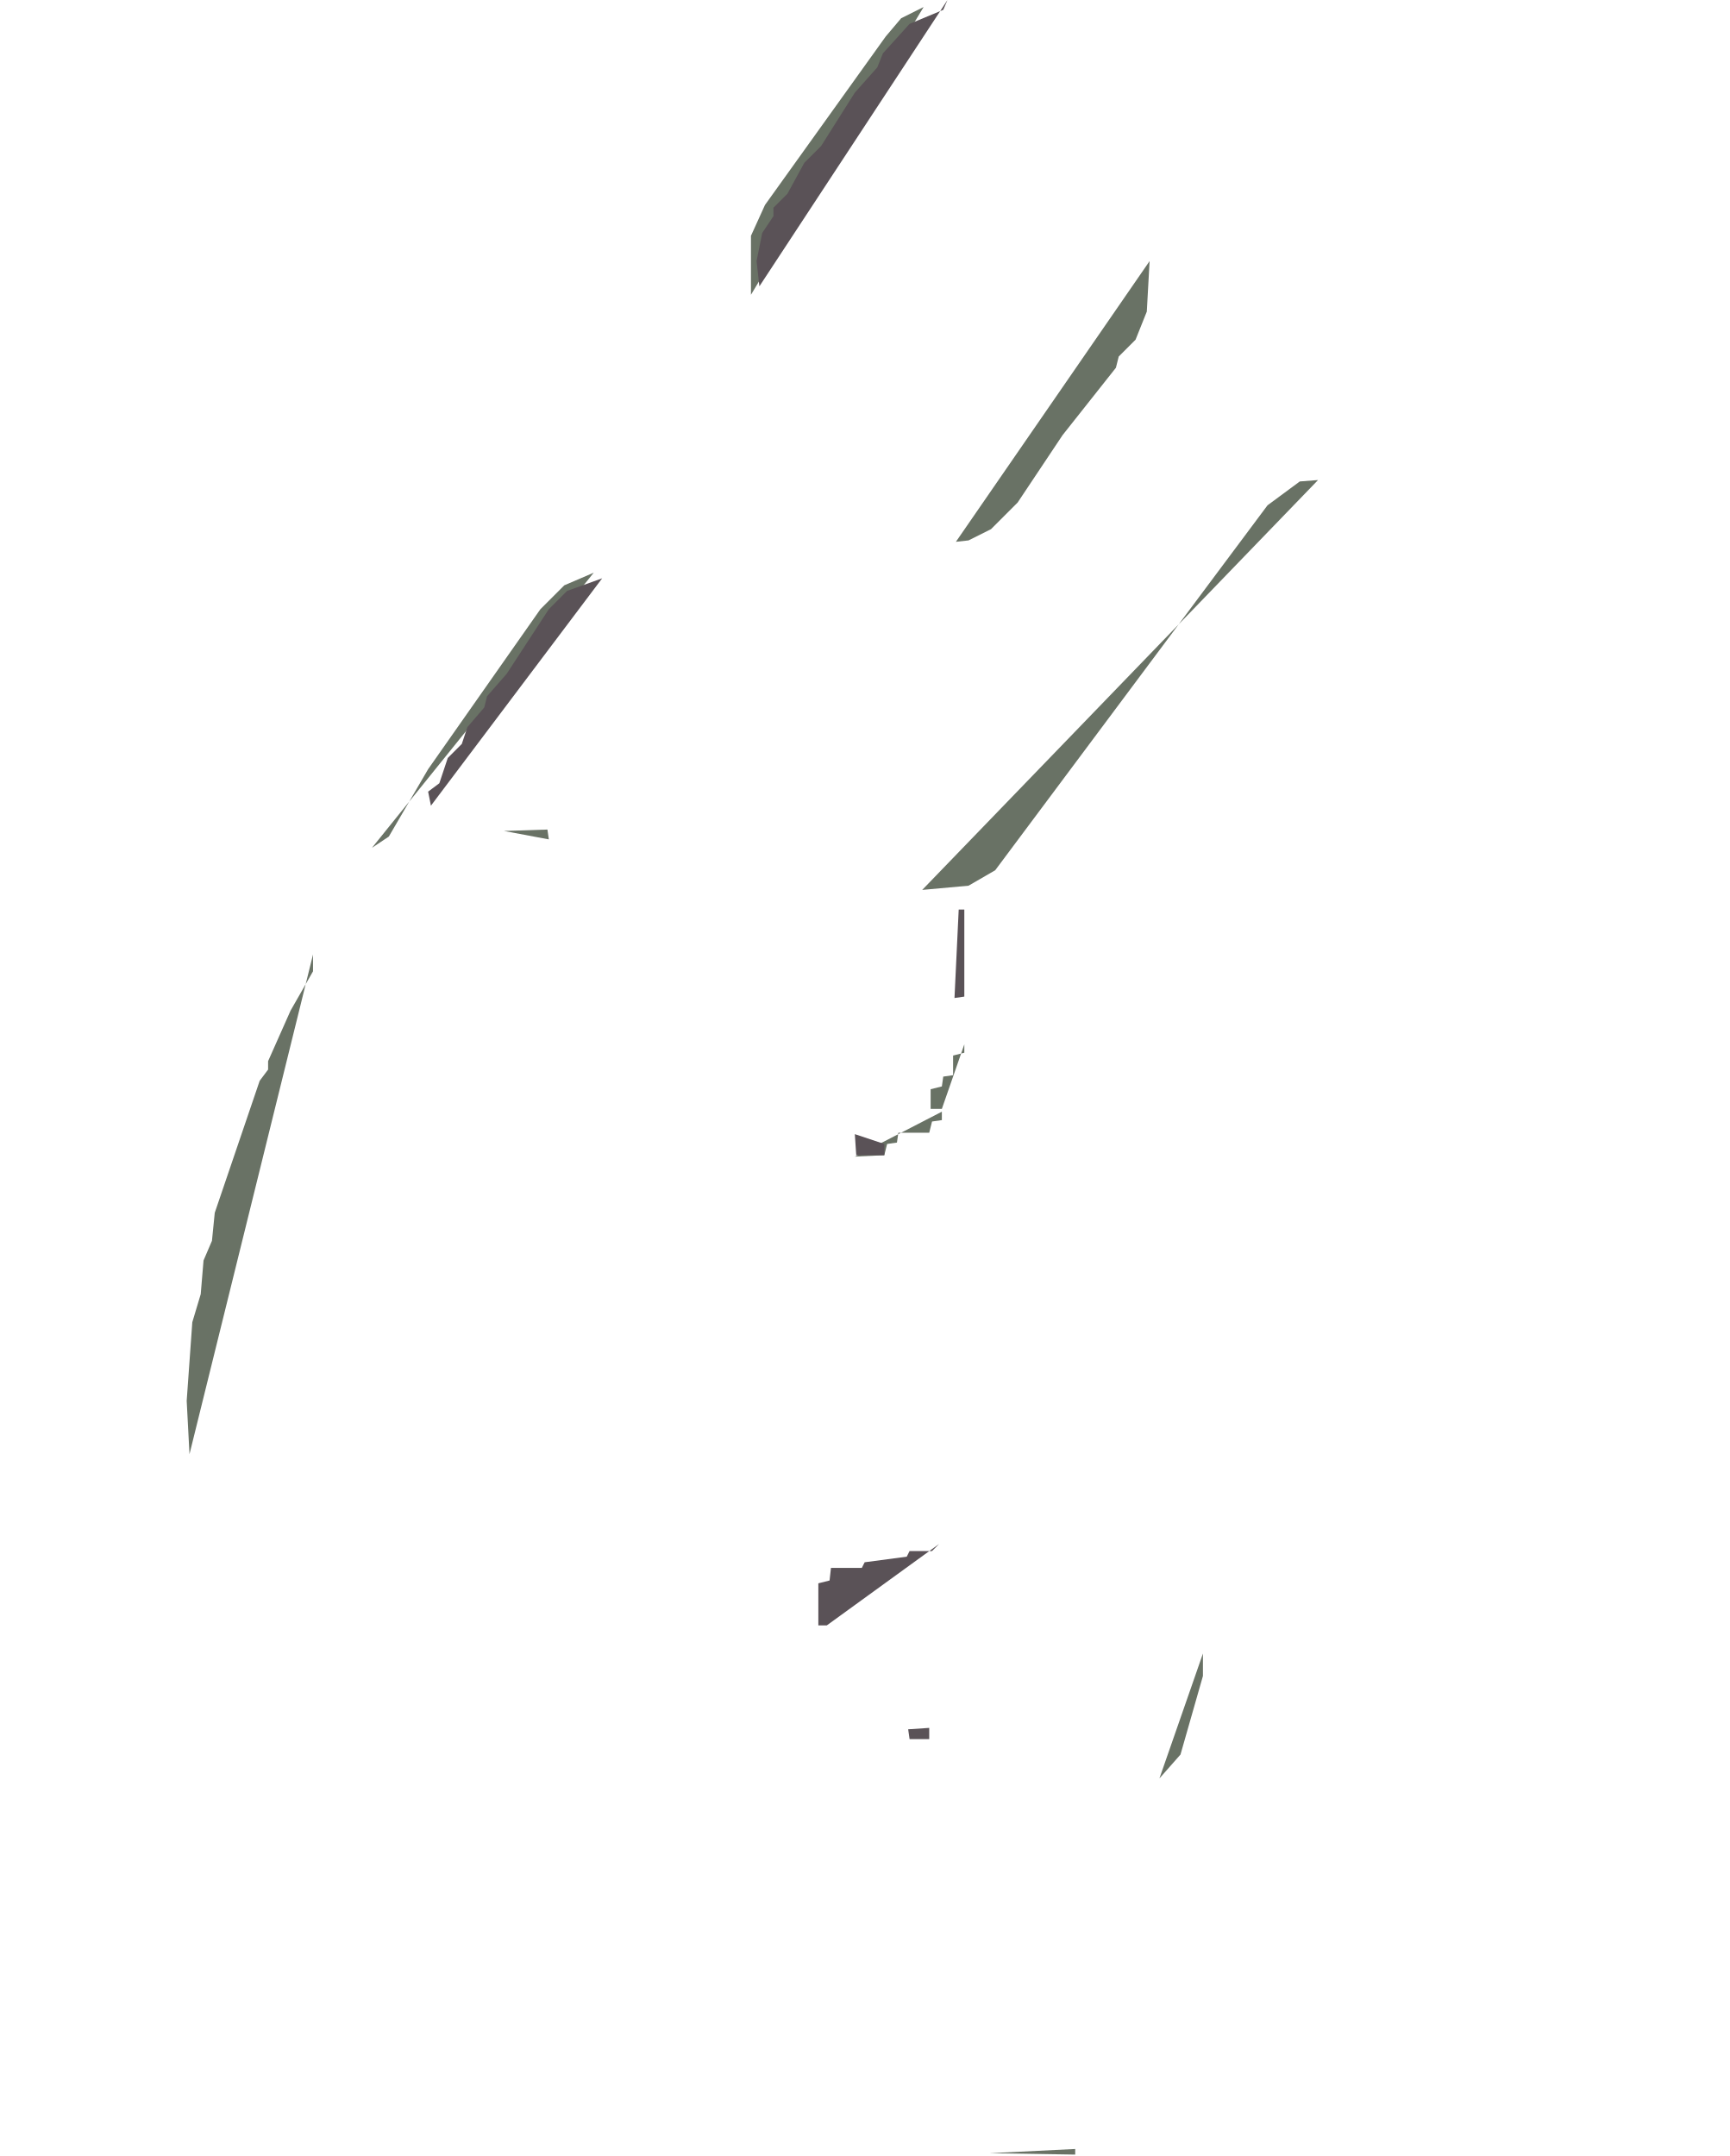
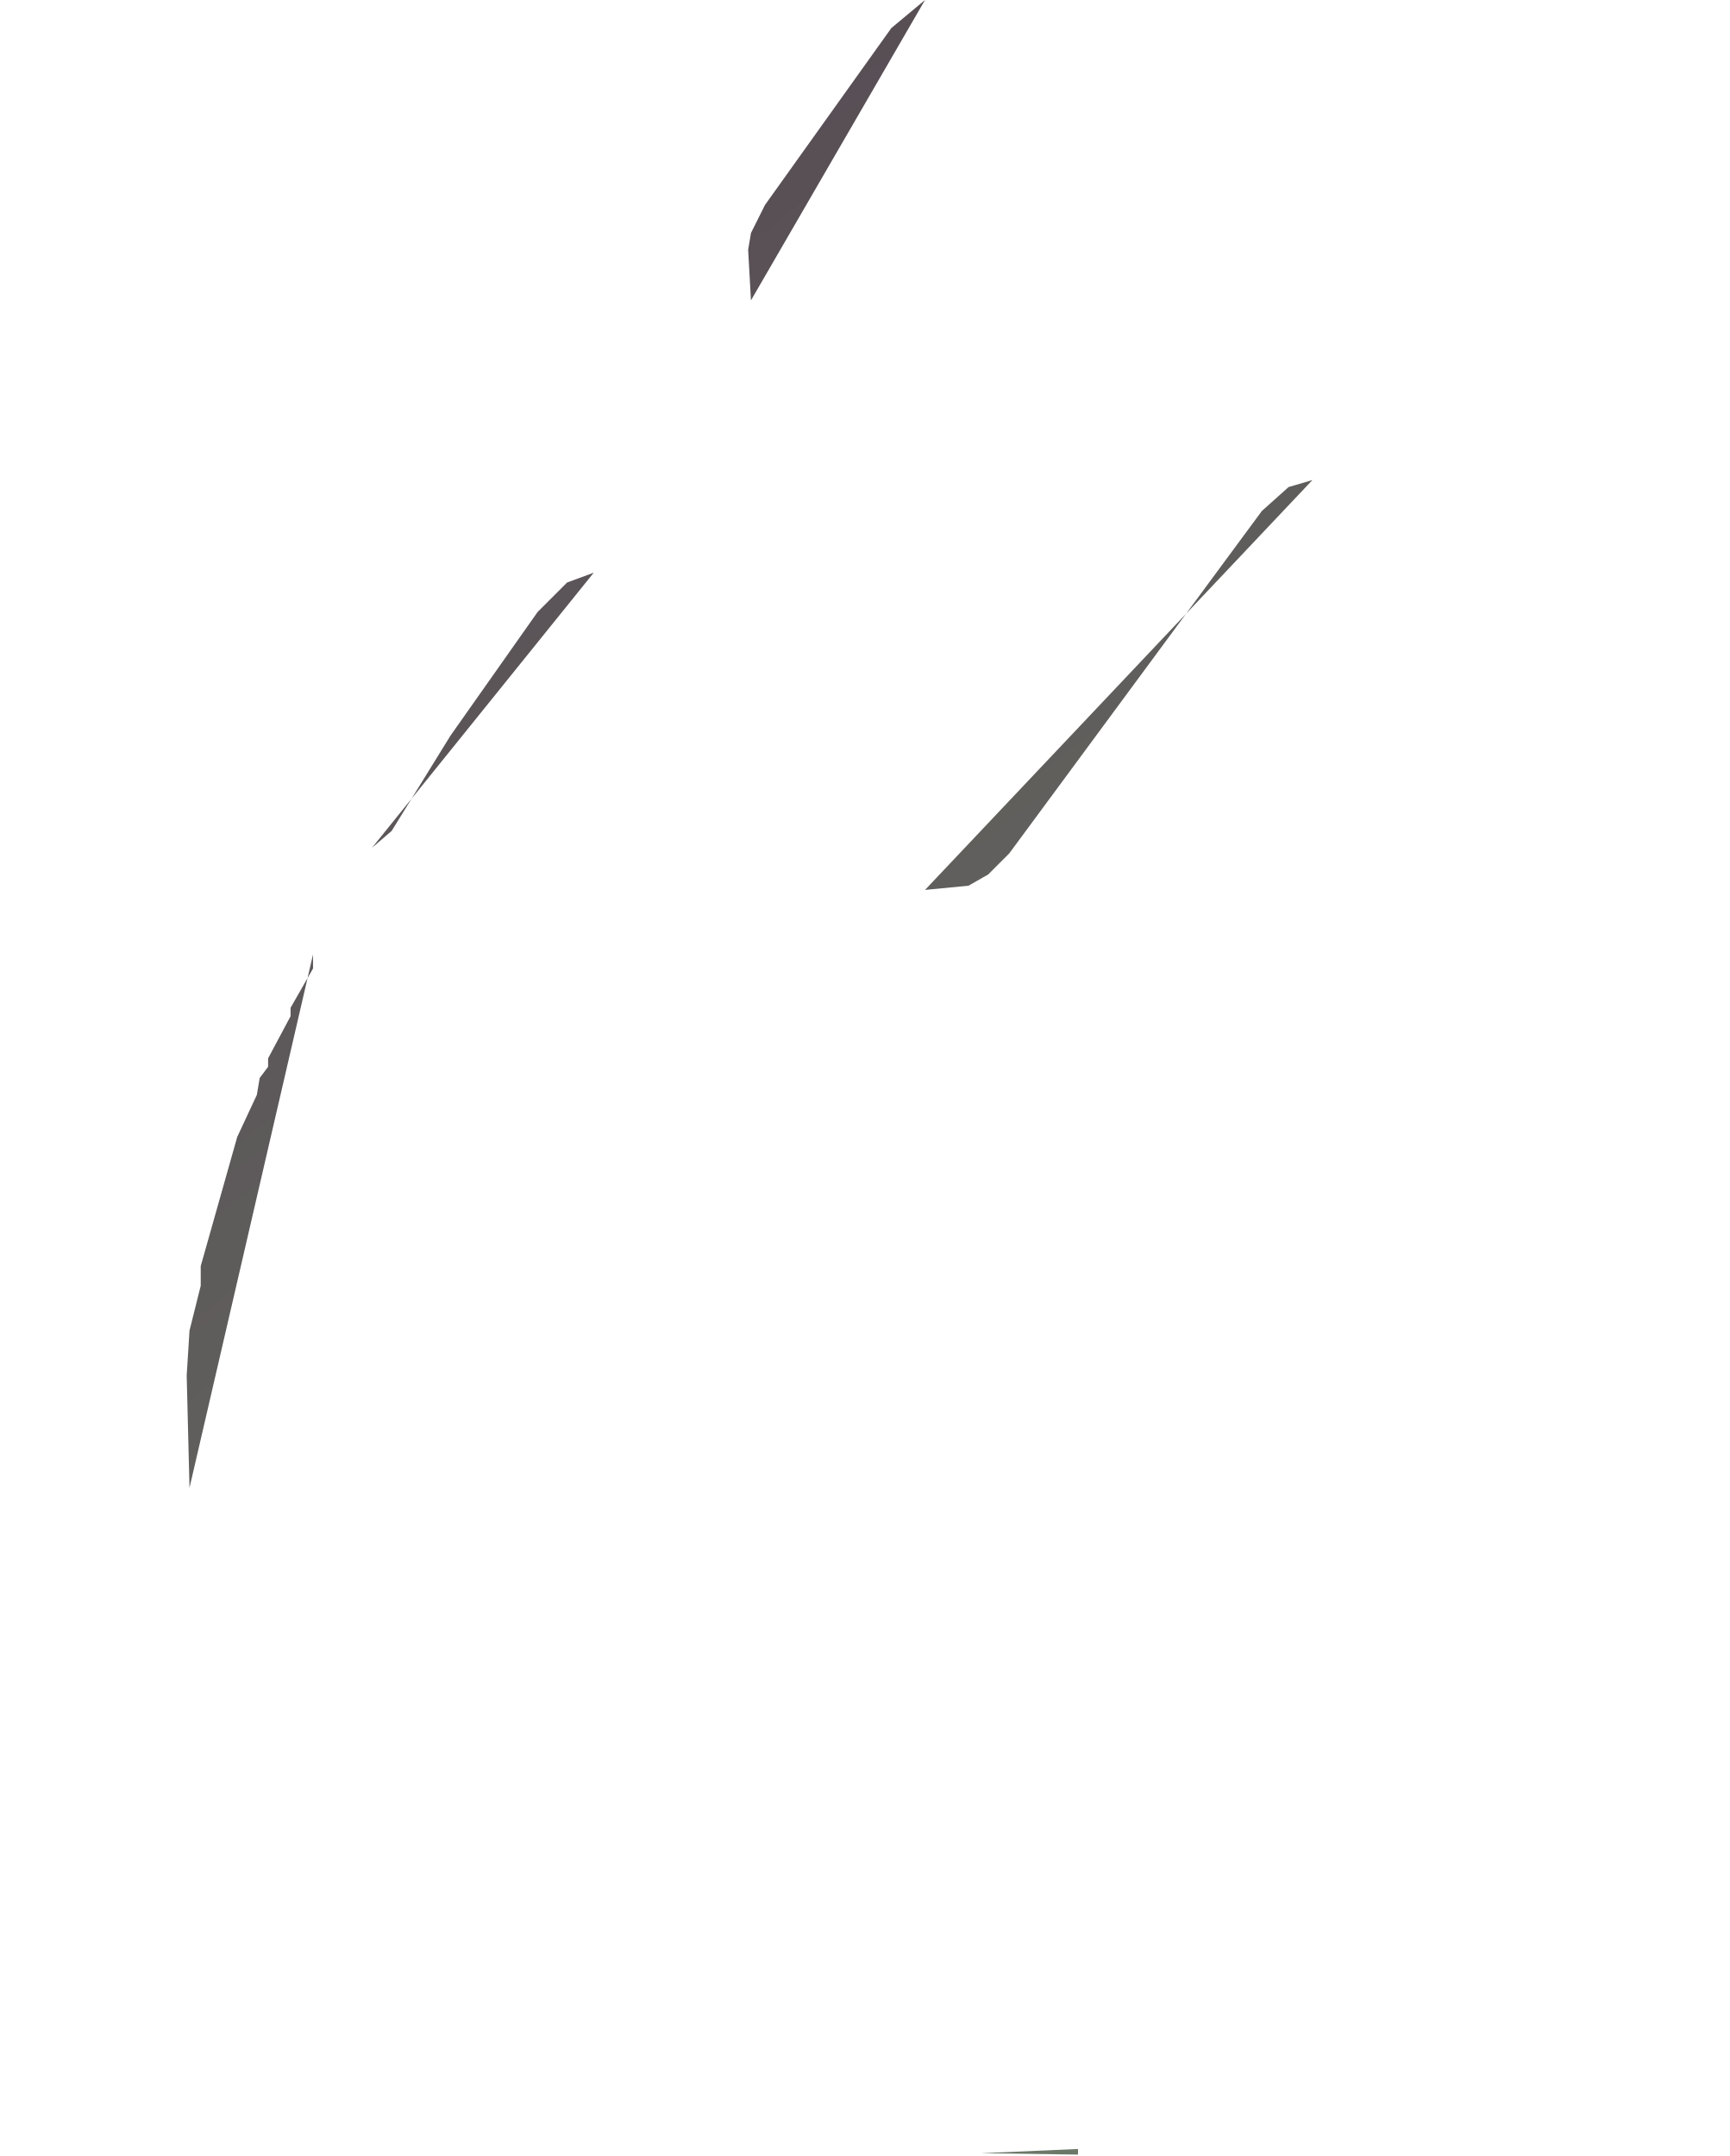
<svg xmlns="http://www.w3.org/2000/svg" viewBox="0 0 616 768" width="616" height="768" role="img" aria-label="MagmaRita">
-   <path d="M 330.50 0.00 329.00 2.50 321.00 6.50 315.50 13.00 272.50 73.00 267.50 84.00 267.50 105.00 Z M 409.50 93.00 408.50 111.00 404.50 121.00 398.50 127.00 397.50 131.00 378.50 155.00 362.50 179.00 353.00 188.50 345.00 192.50 340.50 193.00 Z M 469.50 171.00 463.00 171.50 451.50 180.00 354.50 310.00 345.00 315.50 328.50 317.00 Z M 211.50 204.00 201.00 208.50 192.50 217.00 152.50 274.00 138.50 298.00 132.50 302.00 Z M 179.50 296.00 195.00 295.50 195.50 299.00 Z M 111.50 340.00 111.50 346.00 103.50 360.00 95.50 378.00 95.50 381.00 92.50 385.00 76.50 432.00 75.50 442.00 72.50 449.00 71.50 461.00 68.50 471.00 66.50 499.00 67.50 518.00 Z M 343.50 372.00 343.50 375.00 339.50 376.00 339.50 383.00 336.00 383.50 335.50 387.00 331.50 388.00 331.50 395.00 335.50 395.00 Z M 335.50 396.00 335.50 399.00 332.00 399.50 331.00 403.50 320.00 403.50 319.50 407.00 316.00 407.50 315.00 411.50 304.50 412.00 Z M 428.50 589.00 428.50 597.00 420.50 625.00 413.00 633.50 Z M 383.00 765.50 383.00 767.50 352.50 767.00 Z" fill="#697265" fill-rule="evenodd" />
-   <path d="M 337.50 0.00 336.00 3.50 324.00 8.50 314.50 19.00 312.50 24.00 304.50 33.00 292.50 52.00 286.50 58.00 280.50 69.00 275.50 74.00 275.50 77.00 271.50 83.00 269.50 93.00 270.50 102.00 Z M 214.50 206.00 202.00 210.50 195.50 217.00 180.50 240.00 173.50 248.00 172.50 252.00 166.50 259.00 164.50 265.00 159.50 270.00 156.50 279.00 152.50 282.00 153.50 287.00 Z M 341.50 324.00 343.50 324.00 343.50 355.00 340.00 355.50 Z M 304.50 404.00 305.00 411.50 315.00 411.50 315.00 407.50 Z M 334.50 550.00 332.00 552.50 324.00 552.50 323.00 554.50 308.00 556.50 307.00 558.50 296.00 558.50 295.50 563.00 291.50 564.00 291.50 579.00 294.50 579.00 Z M 331.00 615.50 331.00 619.50 324.00 619.50 323.50 616.00 Z" fill="#5A5257" fill-rule="evenodd" />
+   <defs>
+     <linearGradient id="mr" gradientUnits="userSpaceOnUse" x1="0.0" y1="0.0" x2="616.0" y2="768.0">
+       <stop offset="0.000" stop-color="#524250" />
+       <stop offset="0.200" stop-color="#584E55" />
+       <stop offset="0.400" stop-color="#5E5B5B" />
+       <stop offset="0.600" stop-color="#646860" />
+       <stop offset="0.800" stop-color="#6A7566" />
+       <stop offset="1.000" stop-color="#70826C" />
+     </linearGradient>
+   </defs>
+   <path d="M 329.50 0.00 317.50 10.00 272.50 73.00 267.50 83.00 266.50 89.00 267.50 107.00 Z M 467.50 171.00 459.00 173.50 449.50 182.00 359.50 304.00 352.00 311.50 345.00 315.50 329.50 317.00 Z M 211.50 204.00 202.00 207.50 191.50 218.00 160.50 262.00 139.50 296.00 132.50 302.00 Z M 111.50 340.00 111.50 345.00 103.50 359.00 103.50 362.00 95.50 377.00 95.50 380.00 92.50 384.00 91.50 390.00 84.50 405.00 71.50 451.00 71.50 458.00 67.50 474.00 66.50 490.00 67.50 530.00 Z M 384.00 765.50 384.00 767.50 349.50 767.00 Z" fill="url(#mr)" fill-rule="evenodd" />
</svg>
